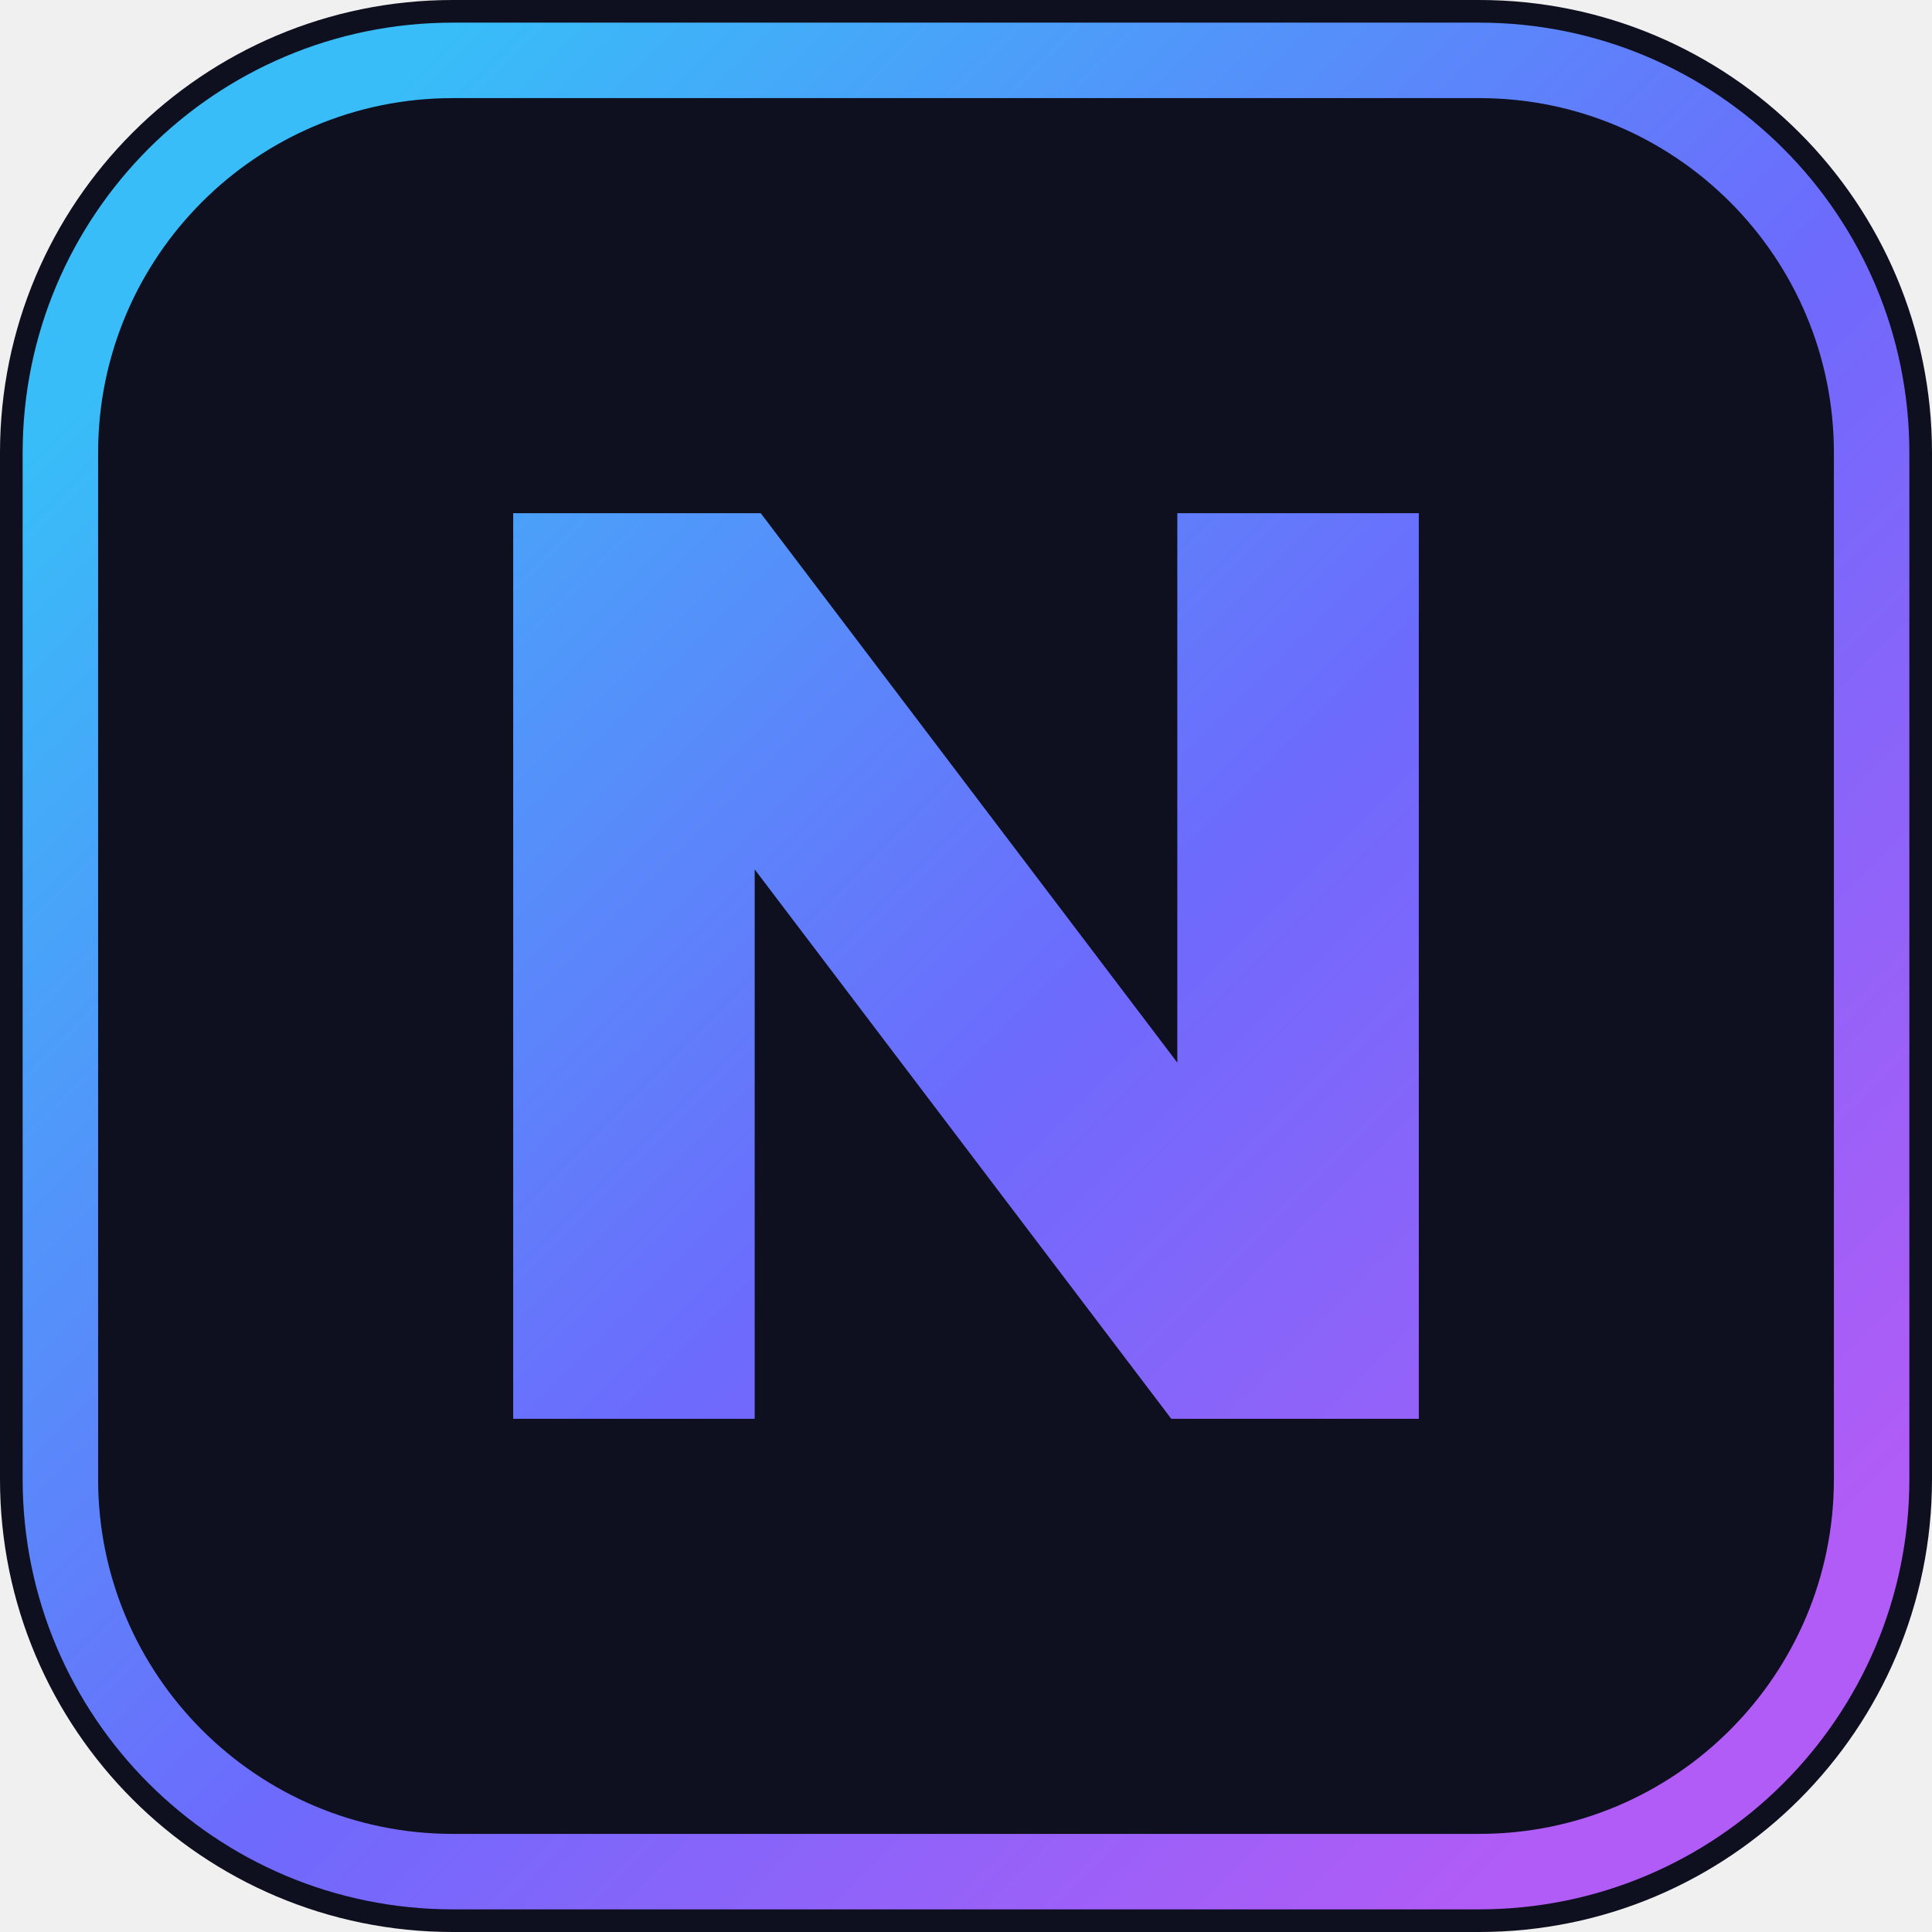
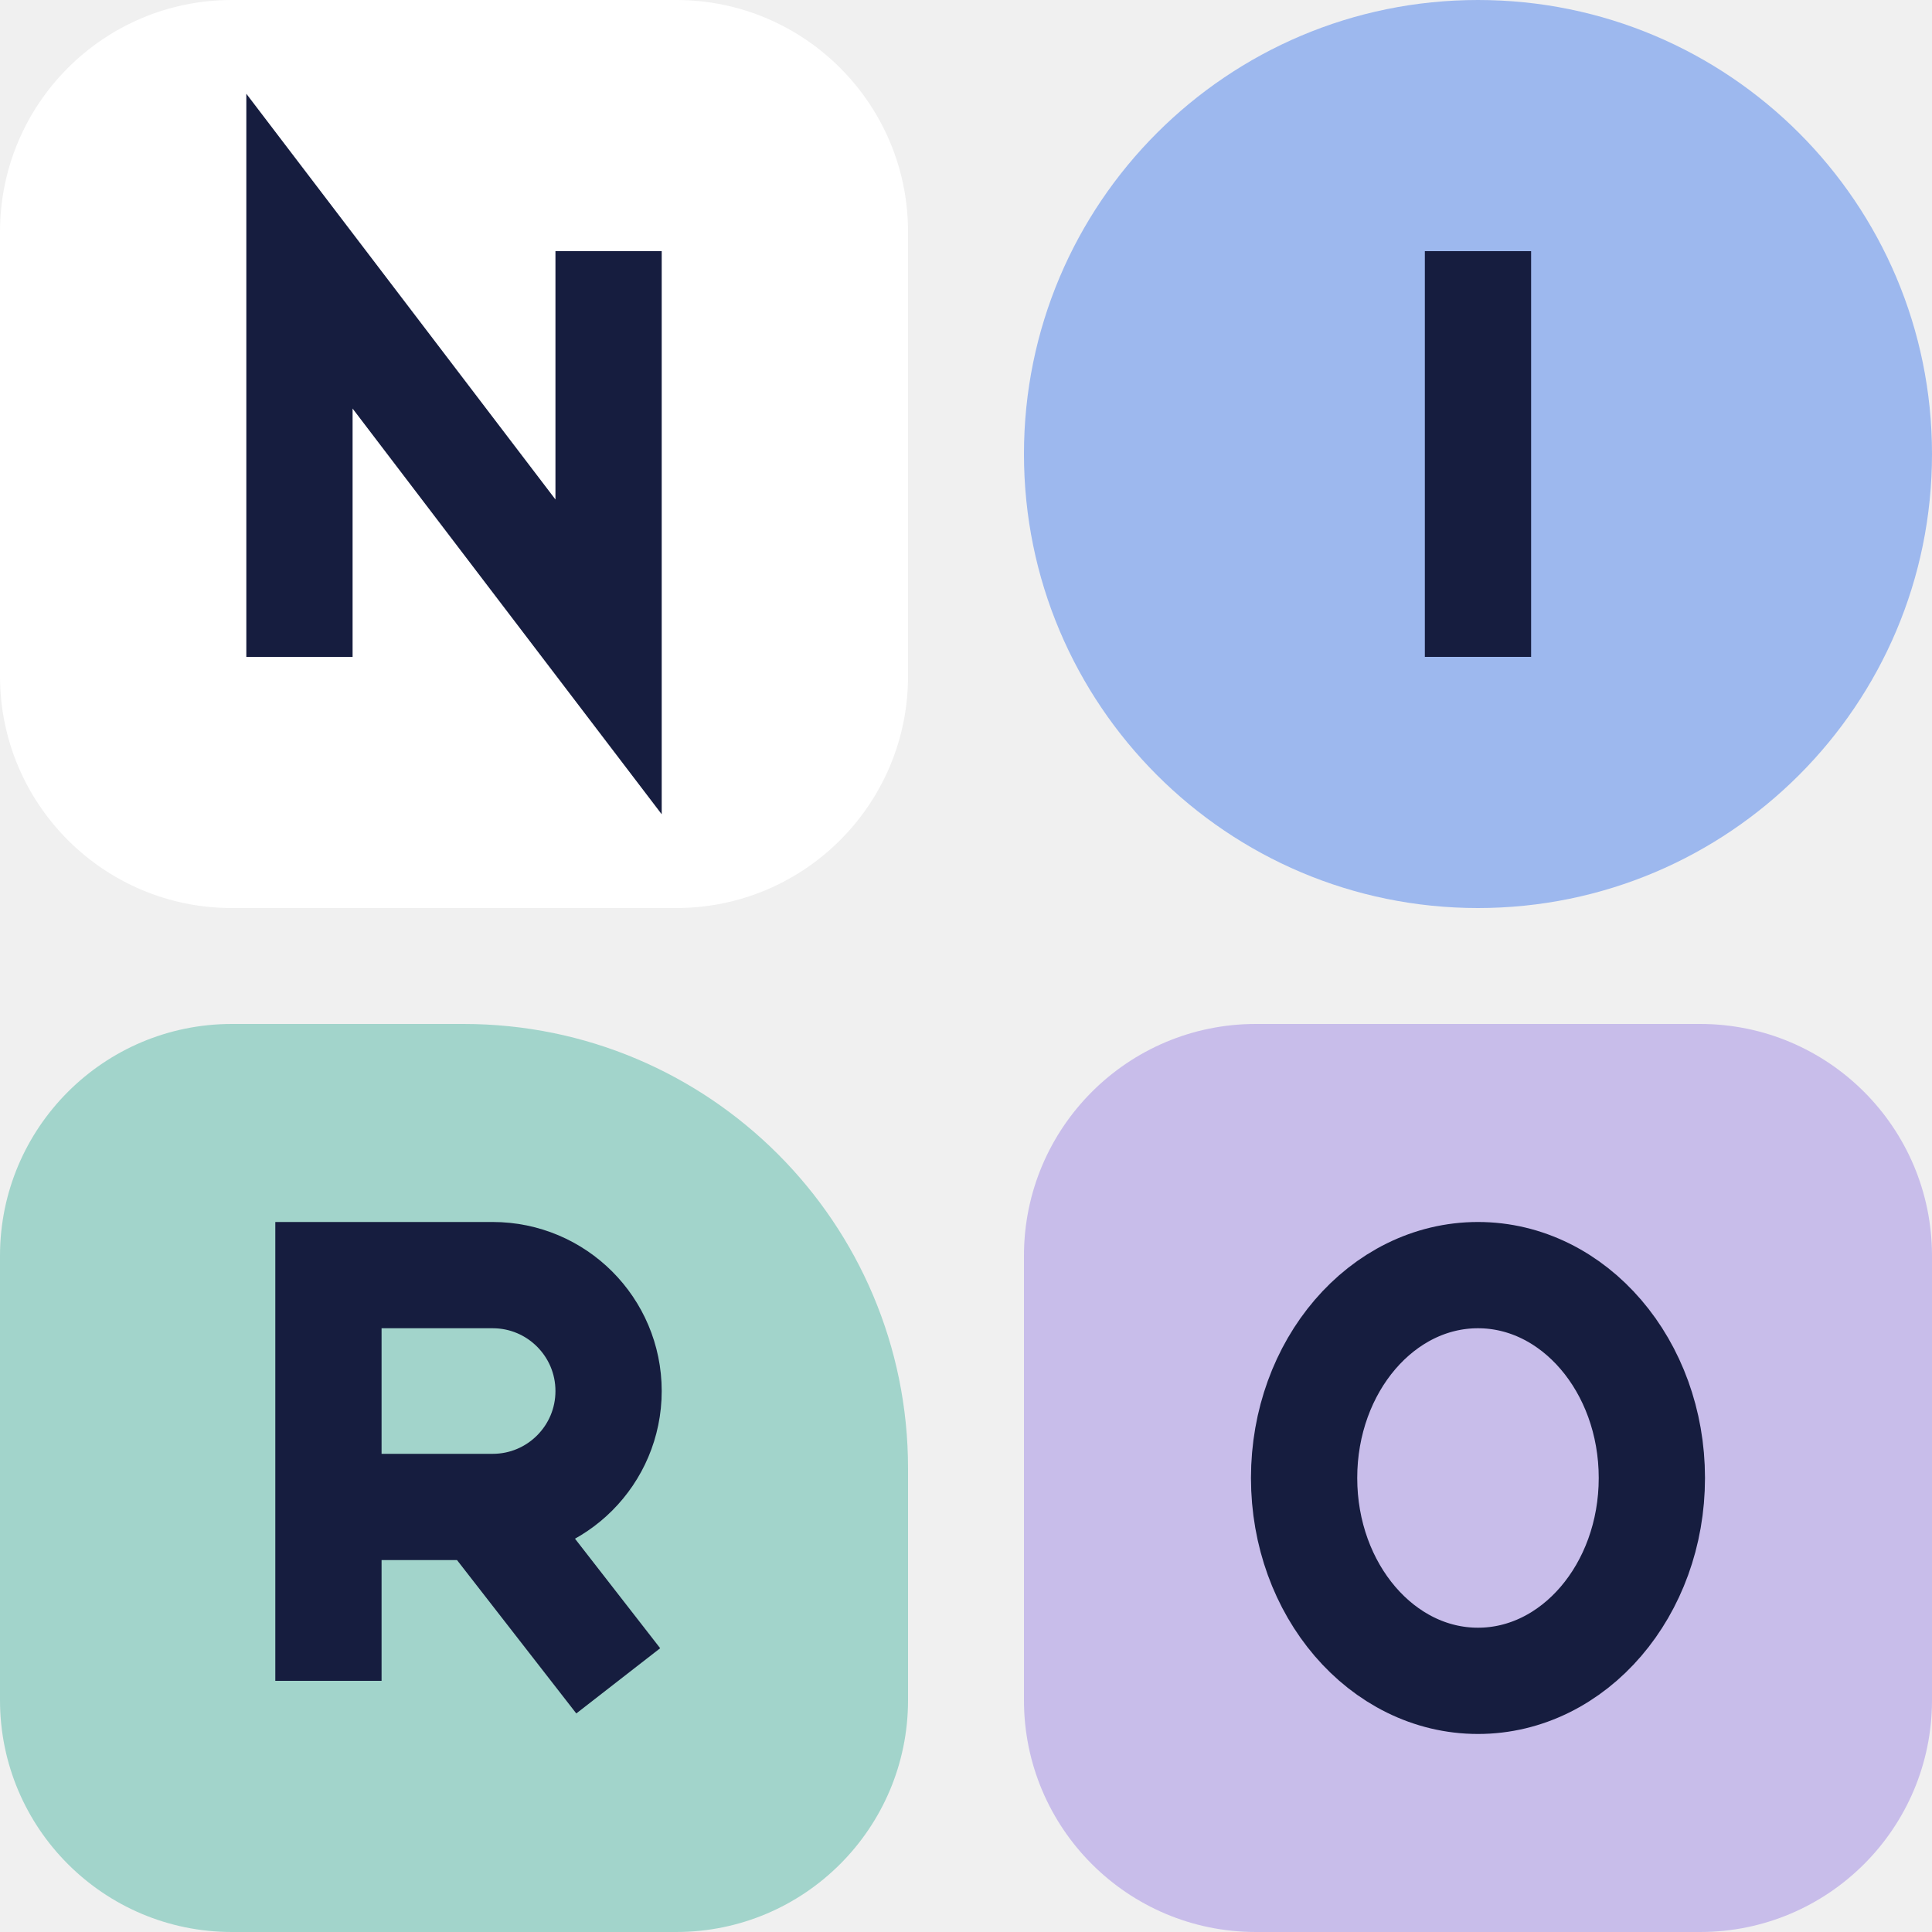
- <svg xmlns="http://www.w3.org/2000/svg" viewBox="0 0 64 64">
-   <defs>
-     <linearGradient id="g" x1="8" y1="8" x2="56" y2="56" gradientUnits="userSpaceOnUse">
-       <stop offset="0" stop-color="#38bdf8" />
-       <stop offset=".55" stop-color="#6d6afc" />
-       <stop offset="1" stop-color="#b15cf6" />
-     </linearGradient>
-   </defs>
-   <rect width="64" height="64" rx="15" fill="#0e0f1f" />
-   <rect x="2" y="2" width="60" height="60" rx="13" fill="none" stroke="url(#g)" stroke-width="2.5" />
-   <path d="M17 47V17h8.2L39 35.2V17h8v30h-8.2L25 28.8V47z" fill="url(#g)" />
+ <svg xmlns="http://www.w3.org/2000/svg" viewBox="0 0 100 100">
+   <rect x="0" y="0" width="47" height="47" rx="12" fill="#ffffff" />
+   <circle cx="76.5" cy="23.5" r="23.5" fill="#9db8ee" />
+   <path d="M12 53h12a23 23 0 0 1 23 23v12a12 12 0 0 1-12 12H12A12 12 0 0 1 0 88V65a12 12 0 0 1 12-12z" fill="#a2d4cb" />
+   <rect x="53" y="53" width="47" height="47" rx="12" fill="#c8bdea" />
+   <g fill="none" stroke="#161d3f" stroke-width="5.5">
+     <path d="M15.5 34V13l16 21V13" stroke-linejoin="miter" />
+     <path d="M76.5 13v21" />
+     <path d="M17 87V66h8.5a6 6 0 0 1 0 12H17m8 0l7 9" />
+     <ellipse cx="76.5" cy="76.5" rx="9" ry="10.5" />
+   </g>
</svg>
